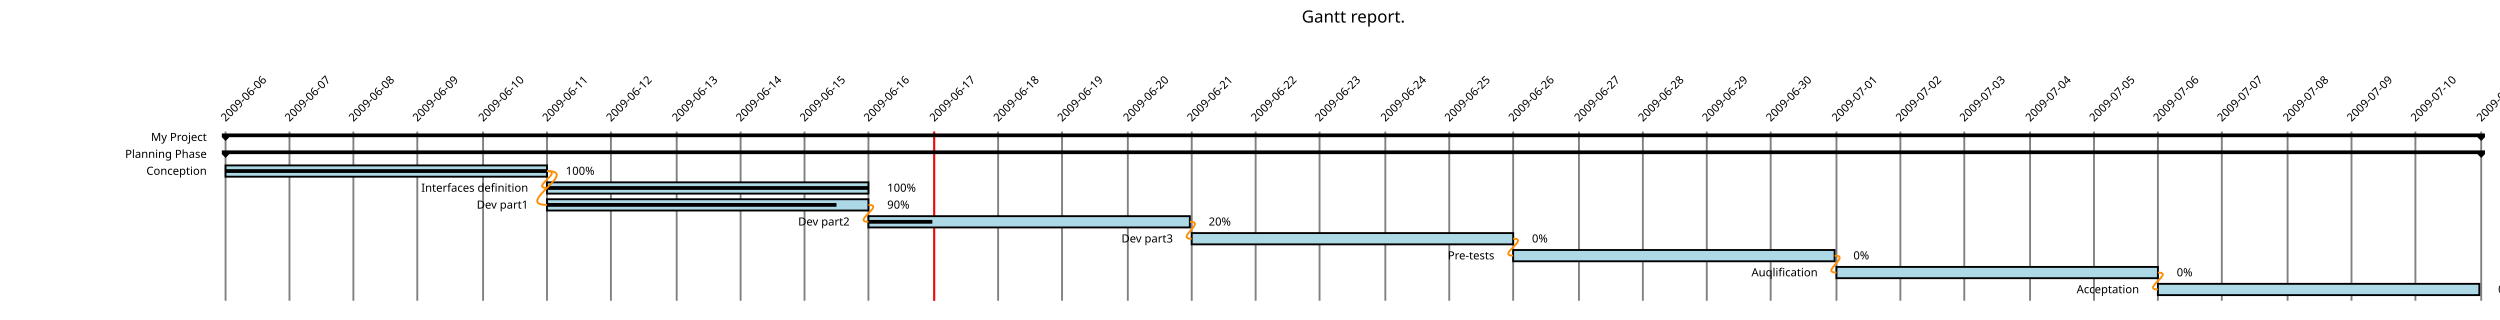
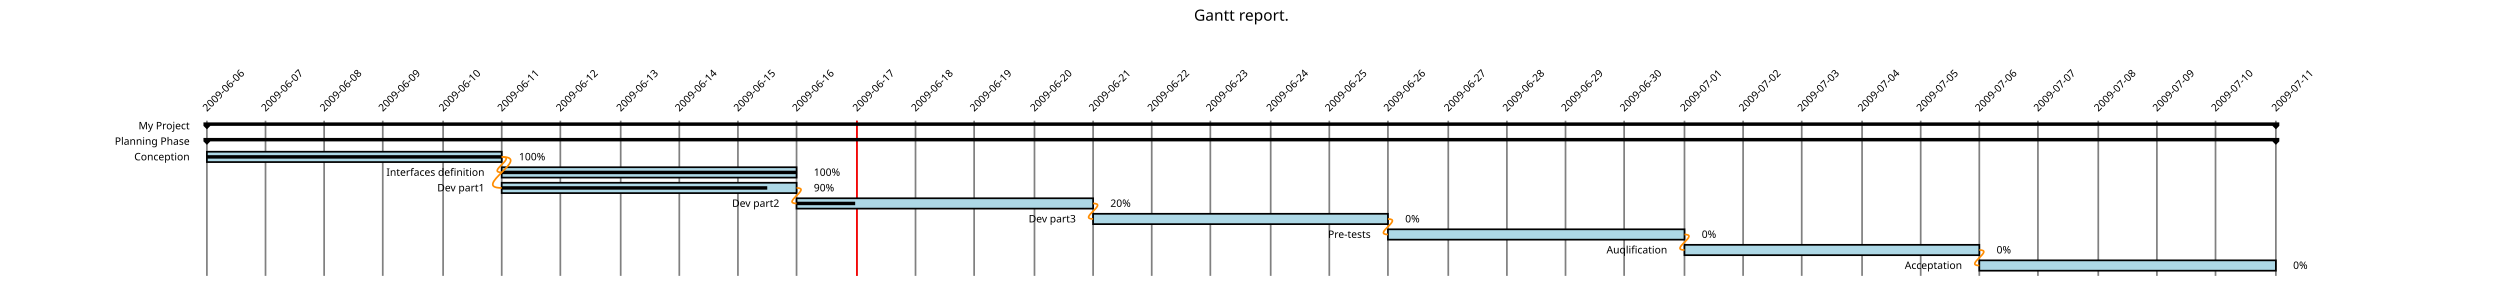
- <svg xmlns="http://www.w3.org/2000/svg" width="1330" height="170" version="1.1">
+ <svg xmlns="http://www.w3.org/2000/svg" width="1450" height="170" version="1.1">
  <text x="720" y="12" fill="black" text-anchor="middle" font-family="Courrier" font-size="9">Gantt report.</text>
  <text x="120" y="65" fill="black" transform="rotate(-45 120 65)" rotate="45" text-anchor="start" font-family="Courrier" font-size="6">2009-06-06</text>
  <line stroke="grey" y1="70" stroke-width="1" y2="160" x1="120" x2="120" />
  <text x="154" y="65" fill="black" transform="rotate(-45 154 65)" rotate="45" text-anchor="start" font-family="Courrier" font-size="6">2009-06-07</text>
  <line stroke="grey" y1="70" stroke-width="1" y2="160" x1="154" x2="154" />
  <text x="188" y="65" fill="black" transform="rotate(-45 188 65)" rotate="45" text-anchor="start" font-family="Courrier" font-size="6">2009-06-08</text>
  <line stroke="grey" y1="70" stroke-width="1" y2="160" x1="188" x2="188" />
  <text x="222" y="65" fill="black" transform="rotate(-45 222 65)" rotate="45" text-anchor="start" font-family="Courrier" font-size="6">2009-06-09</text>
  <line stroke="grey" y1="70" stroke-width="1" y2="160" x1="222" x2="222" />
  <text x="257" y="65" fill="black" transform="rotate(-45 257 65)" rotate="45" text-anchor="start" font-family="Courrier" font-size="6">2009-06-10</text>
  <line stroke="grey" y1="70" stroke-width="1" y2="160" x1="257" x2="257" />
  <text x="291" y="65" fill="black" transform="rotate(-45 291 65)" rotate="45" text-anchor="start" font-family="Courrier" font-size="6">2009-06-11</text>
  <line stroke="grey" y1="70" stroke-width="1" y2="160" x1="291" x2="291" />
  <text x="325" y="65" fill="black" transform="rotate(-45 325 65)" rotate="45" text-anchor="start" font-family="Courrier" font-size="6">2009-06-12</text>
  <line stroke="grey" y1="70" stroke-width="1" y2="160" x1="325" x2="325" />
  <text x="360" y="65" fill="black" transform="rotate(-45 360 65)" rotate="45" text-anchor="start" font-family="Courrier" font-size="6">2009-06-13</text>
  <line stroke="grey" y1="70" stroke-width="1" y2="160" x1="360" x2="360" />
  <text x="394" y="65" fill="black" transform="rotate(-45 394 65)" rotate="45" text-anchor="start" font-family="Courrier" font-size="6">2009-06-14</text>
  <line stroke="grey" y1="70" stroke-width="1" y2="160" x1="394" x2="394" />
  <text x="428" y="65" fill="black" transform="rotate(-45 428 65)" rotate="45" text-anchor="start" font-family="Courrier" font-size="6">2009-06-15</text>
  <line stroke="grey" y1="70" stroke-width="1" y2="160" x1="428" x2="428" />
  <text x="462" y="65" fill="black" transform="rotate(-45 462 65)" rotate="45" text-anchor="start" font-family="Courrier" font-size="6">2009-06-16</text>
  <line stroke="grey" y1="70" stroke-width="1" y2="160" x1="462" x2="462" />
  <text x="497" y="65" fill="black" transform="rotate(-45 497 65)" rotate="45" text-anchor="start" font-family="Courrier" font-size="6">2009-06-17</text>
  <line stroke="grey" y1="70" stroke-width="1" y2="160" x1="497" x2="497" />
  <text x="531" y="65" fill="black" transform="rotate(-45 531 65)" rotate="45" text-anchor="start" font-family="Courrier" font-size="6">2009-06-18</text>
  <line stroke="grey" y1="70" stroke-width="1" y2="160" x1="531" x2="531" />
  <text x="565" y="65" fill="black" transform="rotate(-45 565 65)" rotate="45" text-anchor="start" font-family="Courrier" font-size="6">2009-06-19</text>
  <line stroke="grey" y1="70" stroke-width="1" y2="160" x1="565" x2="565" />
  <text x="600" y="65" fill="black" transform="rotate(-45 600 65)" rotate="45" text-anchor="start" font-family="Courrier" font-size="6">2009-06-20</text>
  <line stroke="grey" y1="70" stroke-width="1" y2="160" x1="600" x2="600" />
  <text x="634" y="65" fill="black" transform="rotate(-45 634 65)" rotate="45" text-anchor="start" font-family="Courrier" font-size="6">2009-06-21</text>
  <line stroke="grey" y1="70" stroke-width="1" y2="160" x1="634" x2="634" />
  <text x="668" y="65" fill="black" transform="rotate(-45 668 65)" rotate="45" text-anchor="start" font-family="Courrier" font-size="6">2009-06-22</text>
  <line stroke="grey" y1="70" stroke-width="1" y2="160" x1="668" x2="668" />
  <text x="702" y="65" fill="black" transform="rotate(-45 702 65)" rotate="45" text-anchor="start" font-family="Courrier" font-size="6">2009-06-23</text>
  <line stroke="grey" y1="70" stroke-width="1" y2="160" x1="702" x2="702" />
  <text x="737" y="65" fill="black" transform="rotate(-45 737 65)" rotate="45" text-anchor="start" font-family="Courrier" font-size="6">2009-06-24</text>
  <line stroke="grey" y1="70" stroke-width="1" y2="160" x1="737" x2="737" />
  <text x="771" y="65" fill="black" transform="rotate(-45 771 65)" rotate="45" text-anchor="start" font-family="Courrier" font-size="6">2009-06-25</text>
  <line stroke="grey" y1="70" stroke-width="1" y2="160" x1="771" x2="771" />
  <text x="805" y="65" fill="black" transform="rotate(-45 805 65)" rotate="45" text-anchor="start" font-family="Courrier" font-size="6">2009-06-26</text>
  <line stroke="grey" y1="70" stroke-width="1" y2="160" x1="805" x2="805" />
  <text x="840" y="65" fill="black" transform="rotate(-45 840 65)" rotate="45" text-anchor="start" font-family="Courrier" font-size="6">2009-06-27</text>
  <line stroke="grey" y1="70" stroke-width="1" y2="160" x1="840" x2="840" />
  <text x="874" y="65" fill="black" transform="rotate(-45 874 65)" rotate="45" text-anchor="start" font-family="Courrier" font-size="6">2009-06-28</text>
  <line stroke="grey" y1="70" stroke-width="1" y2="160" x1="874" x2="874" />
  <text x="908" y="65" fill="black" transform="rotate(-45 908 65)" rotate="45" text-anchor="start" font-family="Courrier" font-size="6">2009-06-29</text>
  <line stroke="grey" y1="70" stroke-width="1" y2="160" x1="908" x2="908" />
  <text x="942" y="65" fill="black" transform="rotate(-45 942 65)" rotate="45" text-anchor="start" font-family="Courrier" font-size="6">2009-06-30</text>
  <line stroke="grey" y1="70" stroke-width="1" y2="160" x1="942" x2="942" />
  <text x="977" y="65" fill="black" transform="rotate(-45 977 65)" rotate="45" text-anchor="start" font-family="Courrier" font-size="6">2009-07-01</text>
  <line stroke="grey" y1="70" stroke-width="1" y2="160" x1="977" x2="977" />
  <text x="1011" y="65" fill="black" transform="rotate(-45 1011 65)" rotate="45" text-anchor="start" font-family="Courrier" font-size="6">2009-07-02</text>
  <line stroke="grey" y1="70" stroke-width="1" y2="160" x1="1011" x2="1011" />
  <text x="1045" y="65" fill="black" transform="rotate(-45 1045 65)" rotate="45" text-anchor="start" font-family="Courrier" font-size="6">2009-07-03</text>
  <line stroke="grey" y1="70" stroke-width="1" y2="160" x1="1045" x2="1045" />
  <text x="1080" y="65" fill="black" transform="rotate(-45 1080 65)" rotate="45" text-anchor="start" font-family="Courrier" font-size="6">2009-07-04</text>
  <line stroke="grey" y1="70" stroke-width="1" y2="160" x1="1080" x2="1080" />
  <text x="1114" y="65" fill="black" transform="rotate(-45 1114 65)" rotate="45" text-anchor="start" font-family="Courrier" font-size="6">2009-07-05</text>
  <line stroke="grey" y1="70" stroke-width="1" y2="160" x1="1114" x2="1114" />
  <text x="1148" y="65" fill="black" transform="rotate(-45 1148 65)" rotate="45" text-anchor="start" font-family="Courrier" font-size="6">2009-07-06</text>
  <line stroke="grey" y1="70" stroke-width="1" y2="160" x1="1148" x2="1148" />
  <text x="1182" y="65" fill="black" transform="rotate(-45 1182 65)" rotate="45" text-anchor="start" font-family="Courrier" font-size="6">2009-07-07</text>
  <line stroke="grey" y1="70" stroke-width="1" y2="160" x1="1182" x2="1182" />
  <text x="1217" y="65" fill="black" transform="rotate(-45 1217 65)" rotate="45" text-anchor="start" font-family="Courrier" font-size="6">2009-07-08</text>
  <line stroke="grey" y1="70" stroke-width="1" y2="160" x1="1217" x2="1217" />
  <text x="1251" y="65" fill="black" transform="rotate(-45 1251 65)" rotate="45" text-anchor="start" font-family="Courrier" font-size="6">2009-07-09</text>
  <line stroke="grey" y1="70" stroke-width="1" y2="160" x1="1251" x2="1251" />
  <text x="1285" y="65" fill="black" transform="rotate(-45 1285 65)" rotate="45" text-anchor="start" font-family="Courrier" font-size="6">2009-07-10</text>
  <line stroke="grey" y1="70" stroke-width="1" y2="160" x1="1285" x2="1285" />
  <text x="1320" y="65" fill="black" transform="rotate(-45 1320 65)" rotate="45" text-anchor="start" font-family="Courrier" font-size="6">2009-07-11</text>
  <line stroke="grey" y1="70" stroke-width="1" y2="160" x1="1320" x2="1320" />
  <line stroke="red" y1="70" stroke-width="1" y2="160" x1="497" x2="497" />
  <polyline fill="black" points="120,75 118,73 118,71 1322,71 1322,73 1320,75 1318,73 122,73 120,75" stroke="none" />
  <text x="110" y="75" fill="black" text-anchor="end" font-family="Courrier" font-size="6">My Project</text>
  <polyline fill="black" points="120,84 118,82 118,80 1322,80 1322,82 1320,84 1318,82 122,82 120,84" stroke="none" />
  <text x="110" y="84" fill="black" text-anchor="end" font-family="Courrier" font-size="6">Planning Phase</text>
  <rect width="171" x="120" y="88" fill="lightblue" height="6" stroke="black" stroke-width="1" />
  <rect width="171" x="120" y="90" fill="black" height="2" stroke="none" />
  <text x="110" y="93" fill="black" text-anchor="end" font-family="Courrier" font-size="6">Conception</text>
  <text x="301" y="93" fill="black" text-anchor="start" font-family="Courrier" font-size="6">100%</text>
  <rect width="171" x="291" y="97" fill="lightblue" height="6" stroke="black" stroke-width="1" />
  <rect width="171" x="291" y="99" fill="black" height="2" stroke="none" />
  <text x="281" y="102" fill="black" text-anchor="end" font-family="Courrier" font-size="6">Interfaces definition</text>
  <text x="472" y="102" fill="black" text-anchor="start" font-family="Courrier" font-size="6">100%</text>
  <rect width="171" x="291" y="106" fill="lightblue" height="6" stroke="black" stroke-width="1" />
  <rect width="154" x="291" y="108" fill="black" height="2" stroke="none" />
  <text x="281" y="111" fill="black" text-anchor="end" font-family="Courrier" font-size="6">Dev part1</text>
  <text x="472" y="111" fill="black" text-anchor="start" font-family="Courrier" font-size="6">90%</text>
-   <rect width="171" x="462" y="115" fill="lightblue" height="6" stroke="black" stroke-width="1" />
+   <rect width="172" x="462" y="115" fill="lightblue" height="6" stroke="black" stroke-width="1" />
  <rect width="34" x="462" y="117" fill="black" height="2" stroke="none" />
  <text x="452" y="120" fill="black" text-anchor="end" font-family="Courrier" font-size="6">Dev part2</text>
-   <text x="643" y="120" fill="black" text-anchor="start" font-family="Courrier" font-size="6">20%</text>
+   <text x="644" y="120" fill="black" text-anchor="start" font-family="Courrier" font-size="6">20%</text>
  <rect width="171" x="634" y="124" fill="lightblue" height="6" stroke="black" stroke-width="1" />
  <rect width="0" x="634" y="126" fill="black" height="2" stroke="none" />
  <text x="624" y="129" fill="black" text-anchor="end" font-family="Courrier" font-size="6">Dev part3</text>
  <text x="815" y="129" fill="black" text-anchor="start" font-family="Courrier" font-size="6">0%</text>
-   <rect width="171" x="805" y="133" fill="lightblue" height="6" stroke="black" stroke-width="1" />
+   <rect width="172" x="805" y="133" fill="lightblue" height="6" stroke="black" stroke-width="1" />
  <rect width="0" x="805" y="135" fill="black" height="2" stroke="none" />
  <text x="795" y="138" fill="black" text-anchor="end" font-family="Courrier" font-size="6">Pre-tests</text>
-   <text x="986" y="138" fill="black" text-anchor="start" font-family="Courrier" font-size="6">0%</text>
+   <text x="987" y="138" fill="black" text-anchor="start" font-family="Courrier" font-size="6">0%</text>
  <rect width="171" x="977" y="142" fill="lightblue" height="6" stroke="black" stroke-width="1" />
  <rect width="0" x="977" y="144" fill="black" height="2" stroke="none" />
  <text x="967" y="147" fill="black" text-anchor="end" font-family="Courrier" font-size="6">Auqlification</text>
  <text x="1158" y="147" fill="black" text-anchor="start" font-family="Courrier" font-size="6">0%</text>
-   <rect width="171" x="1148" y="151" fill="lightblue" height="6" stroke="black" stroke-width="1" />
+   <rect width="172" x="1148" y="151" fill="lightblue" height="6" stroke="black" stroke-width="1" />
  <rect width="0" x="1148" y="153" fill="black" height="2" stroke="none" />
  <text x="1138" y="156" fill="black" text-anchor="end" font-family="Courrier" font-size="6">Acceptation</text>
-   <text x="1329" y="156" fill="black" text-anchor="start" font-family="Courrier" font-size="6">0%</text>
+   <text x="1330" y="156" fill="black" text-anchor="start" font-family="Courrier" font-size="6">0%</text>
  <path fill="none" stroke="darkorange" d="M291 91C300 91,282 100,291 100" />
  <path fill="none" stroke="darkorange" d="M291 91C309 91,273 109,291 109" />
  <path fill="none" stroke="darkorange" d="M462 109C471 109,453 118,462 118" />
-   <path fill="none" stroke="darkorange" d="M633 118C642 118,625 127,634 127" />
+   <path fill="none" stroke="darkorange" d="M634 118C643 118,625 127,634 127" />
  <path fill="none" stroke="darkorange" d="M805 127C814 127,796 136,805 136" />
-   <path fill="none" stroke="darkorange" d="M976 136C985 136,968 145,977 145" />
+   <path fill="none" stroke="darkorange" d="M977 136C986 136,968 145,977 145" />
  <path fill="none" stroke="darkorange" d="M1148 145C1157 145,1139 154,1148 154" />
</svg>
